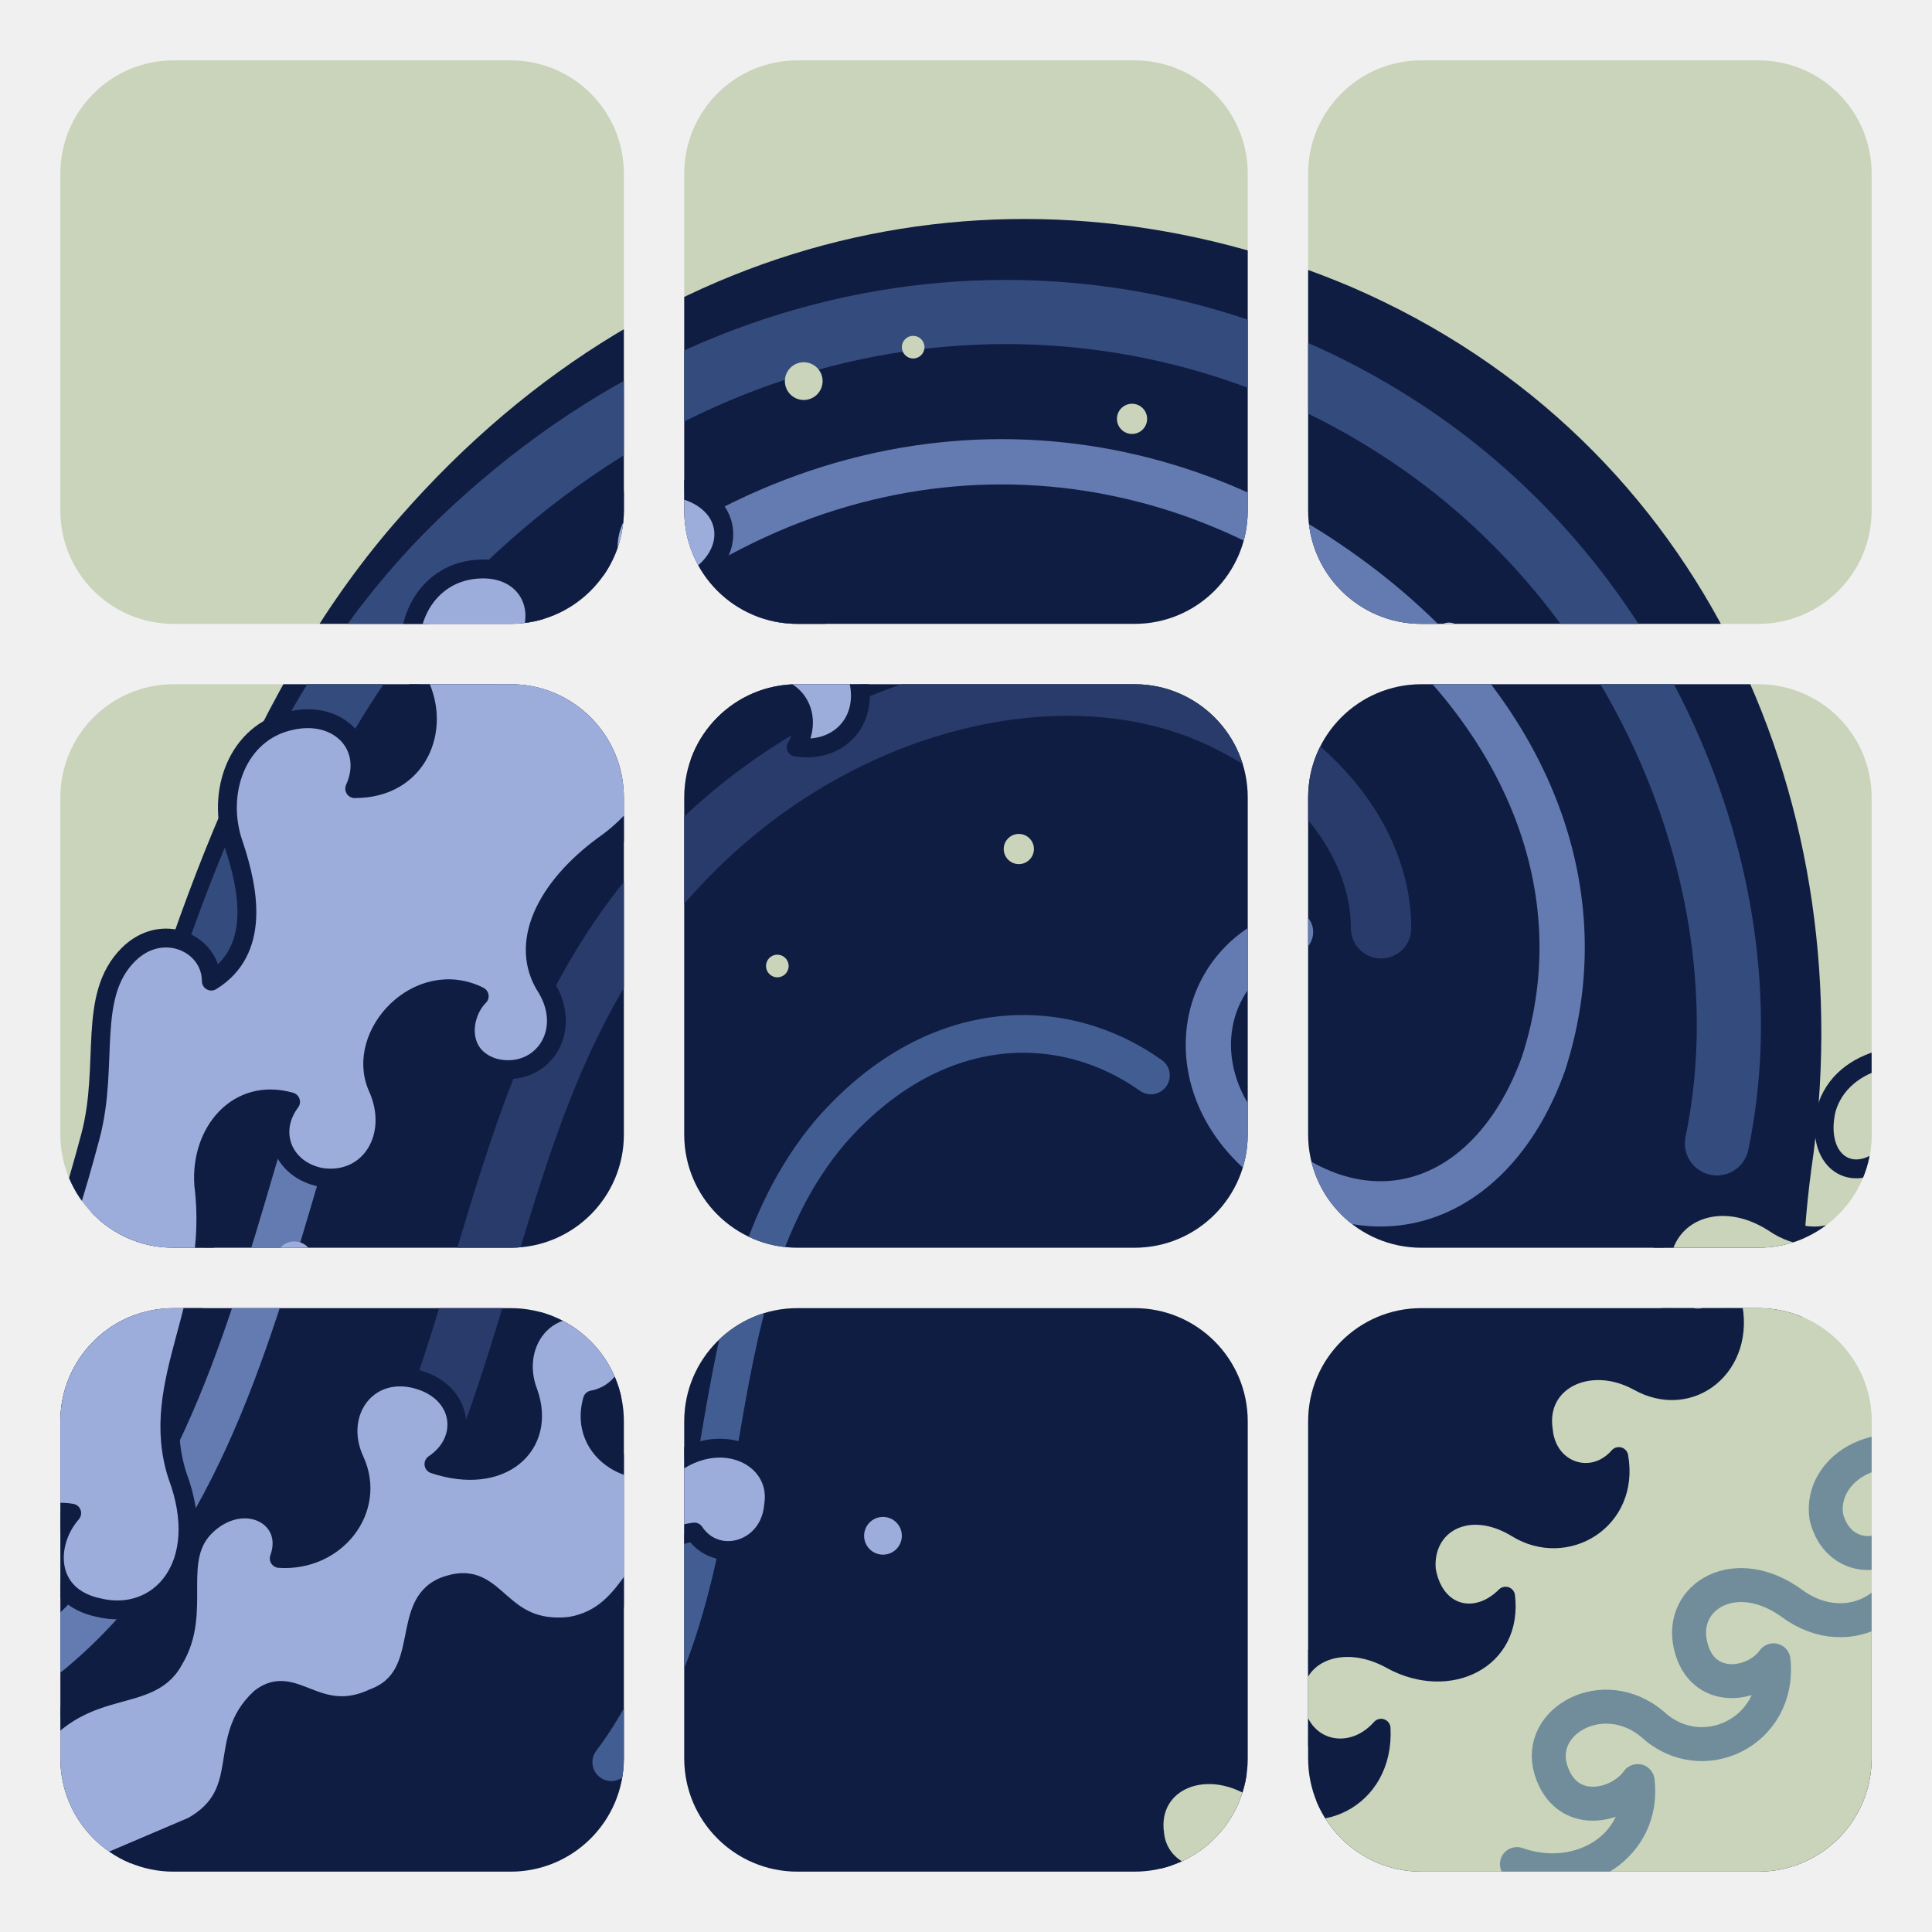
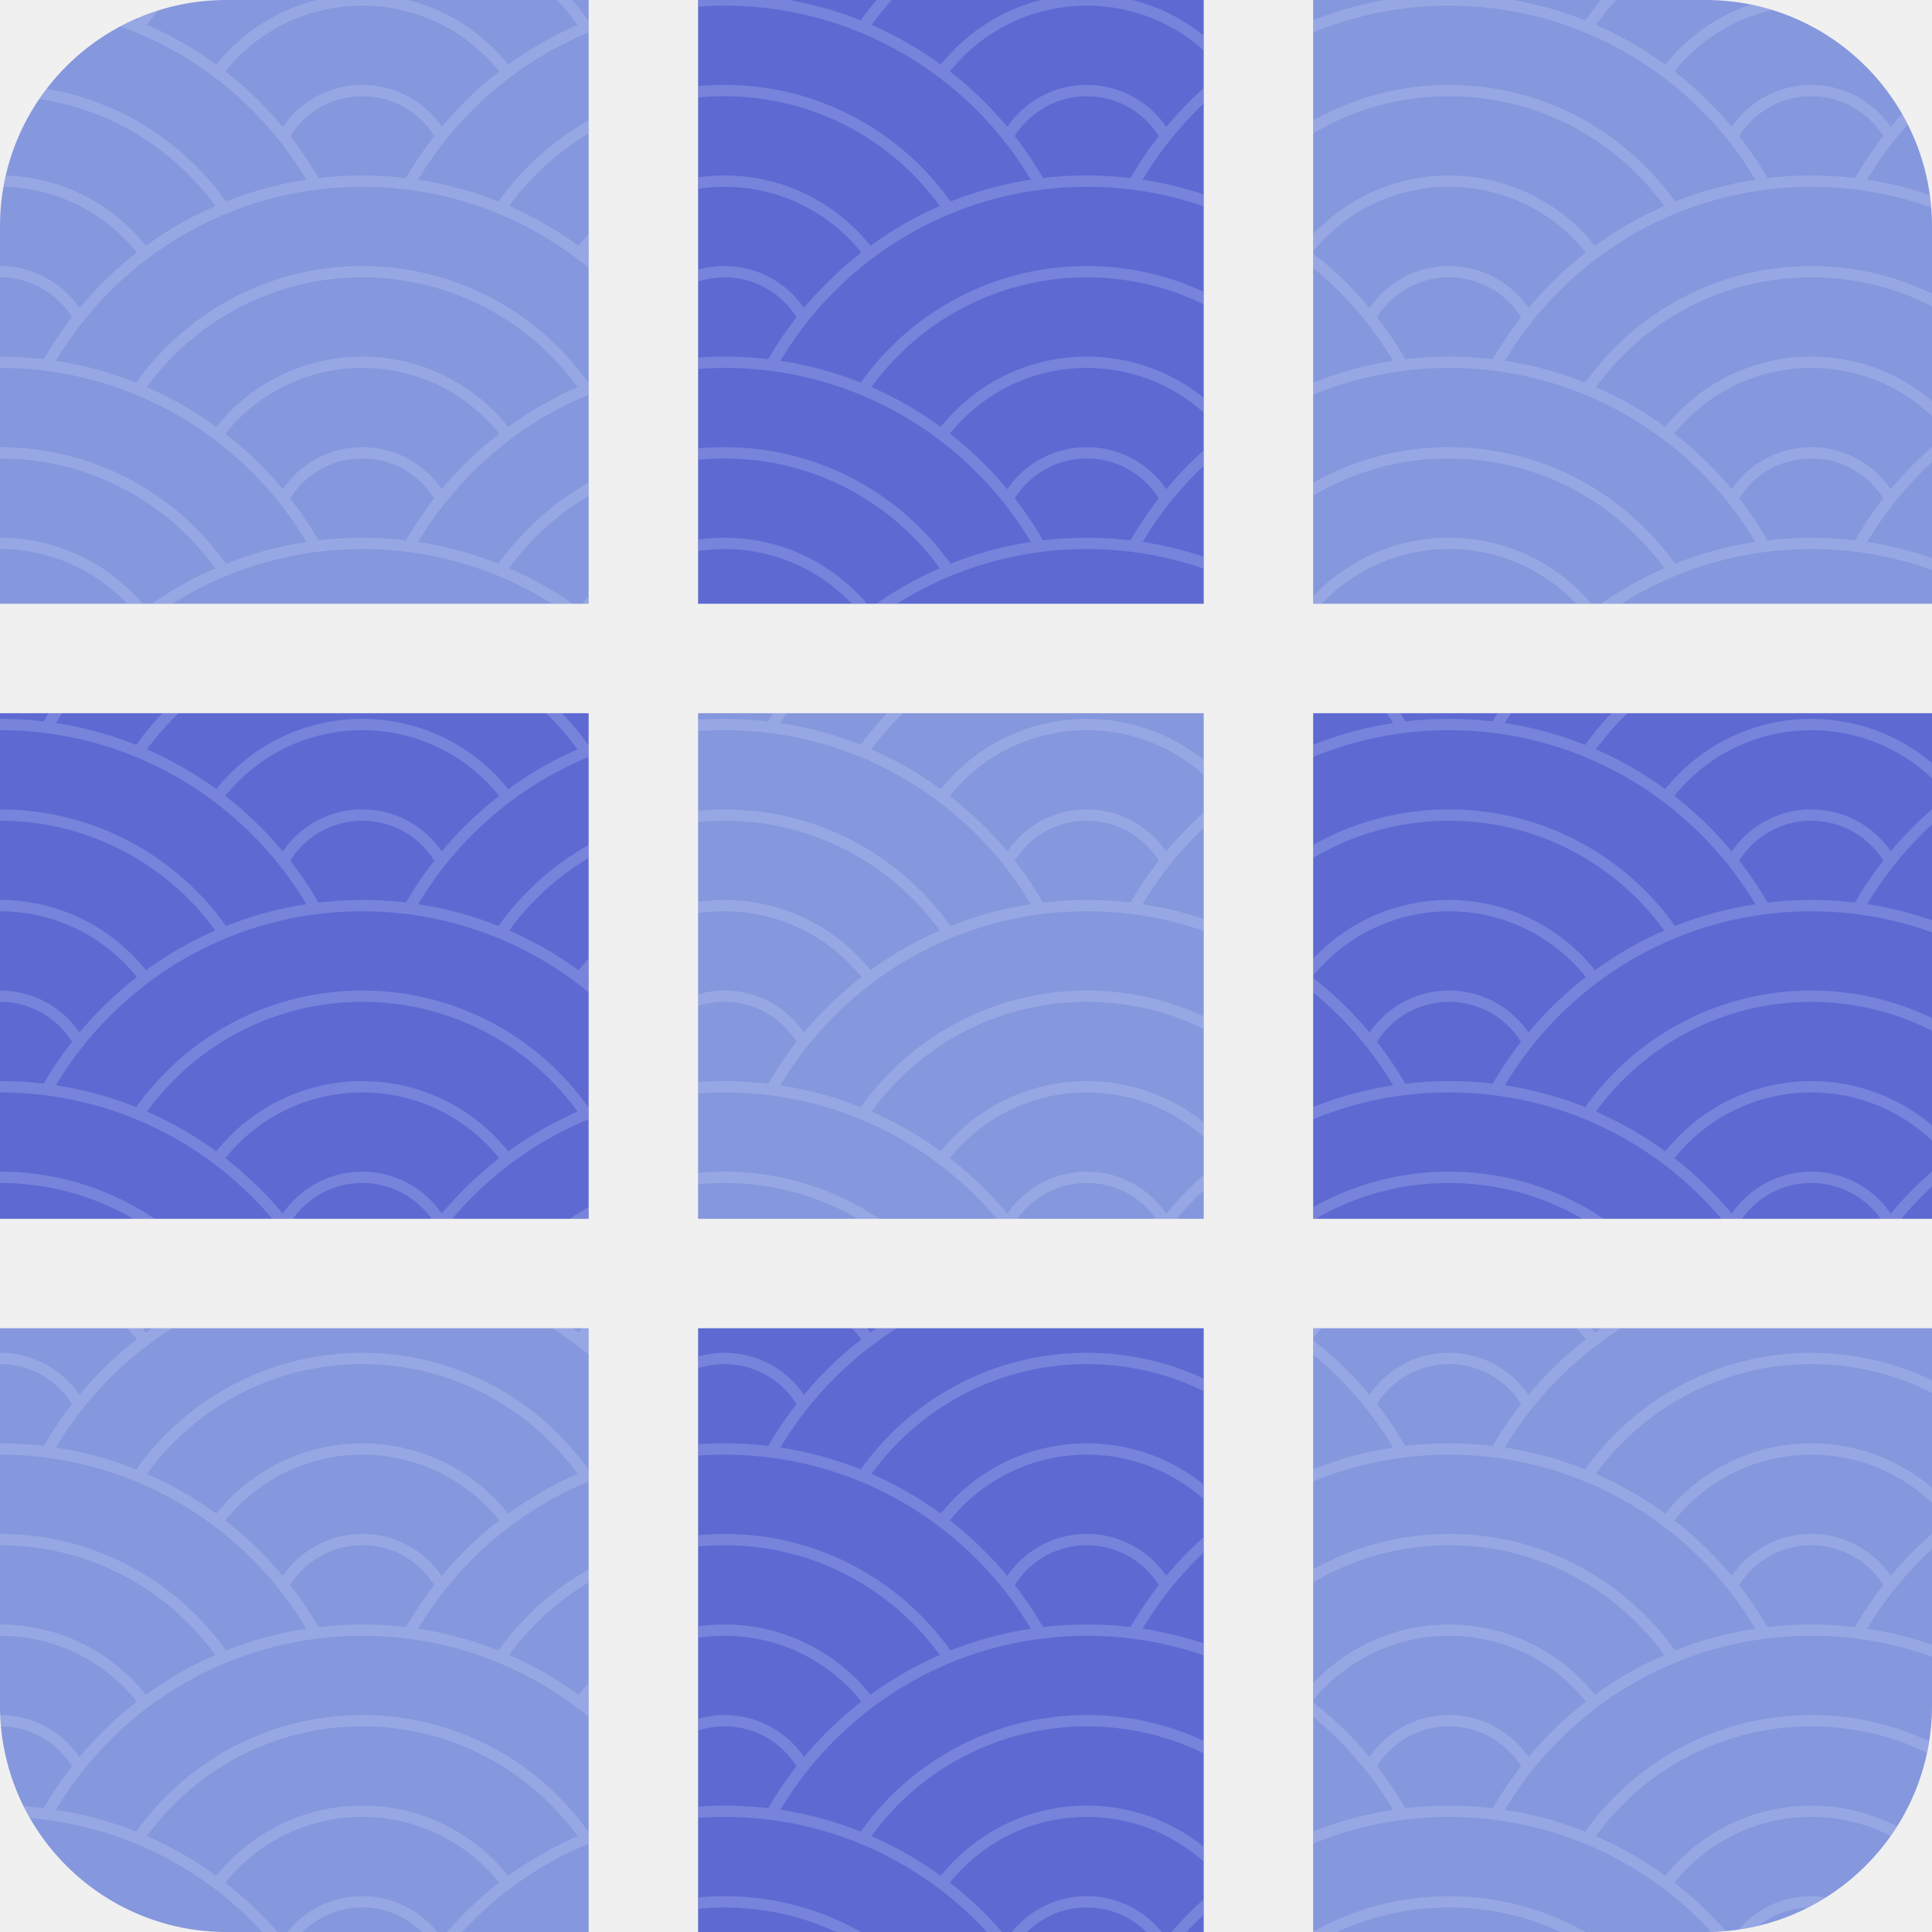
- <svg xmlns="http://www.w3.org/2000/svg" role="img" aria-labelledby="logo-title" viewBox="0 0 512 512" width="512" height="512">
+ <svg xmlns="http://www.w3.org/2000/svg" width="512" height="512" viewBox="0 0 512 512" role="img" aria-labelledby="logo-title">
  <defs>
-     <clipPath id="c00">
-       <rect x="16.00" y="16.00" width="149.33" height="149.33" rx="30.0" />
+     <clipPath id="outline">
+       <rect width="512" height="512" rx="60" />
    </clipPath>
-     <clipPath id="c01">
-       <rect x="181.33" y="16.00" width="149.33" height="149.33" rx="30.0" />
+     <clipPath id="screens">
+       <path d="M0 0h156v160H0z M185 0h134v160H185z M348 0h164v160H348z M0 189h156v134H0z M185 189h134v134H185z M348 189h164v134H348z M0 352h156v160H0z M185 352h134v160H185z M348 352h164v160H348z" />
    </clipPath>
-     <clipPath id="c02">
-       <rect x="346.67" y="16.00" width="149.33" height="149.33" rx="30.0" />
-     </clipPath>
-     <clipPath id="c10">
-       <rect x="16.00" y="181.33" width="149.33" height="149.33" rx="30.0" />
-     </clipPath>
-     <clipPath id="c11">
-       <rect x="181.33" y="181.33" width="149.33" height="149.33" rx="30.0" />
-     </clipPath>
-     <clipPath id="c12">
-       <rect x="346.67" y="181.33" width="149.33" height="149.33" rx="30.0" />
-     </clipPath>
-     <clipPath id="c20">
-       <rect x="16.00" y="346.67" width="149.33" height="149.33" rx="30.0" />
-     </clipPath>
-     <clipPath id="c21">
-       <rect x="181.33" y="346.67" width="149.33" height="149.33" rx="30.0" />
-     </clipPath>
-     <clipPath id="c22">
-       <rect x="346.67" y="346.67" width="149.33" height="149.33" rx="30.0" />
-     </clipPath>
-     <g id="scene" stroke-linecap="round" stroke-linejoin="round">
-       <rect width="512" height="512" fill="#c9d4ba" />
-       <path d="M-20 472C18 389 28 225 106 137C176 57 273 40 358 76C453 117 494 215 480 310C469 393 498 458 540 484V540H-20Z" fill="#101d43" />
-       <path d="M-8 412C49 348 41 218 126 140C202 70 300 68 370 113C436 155 469 236 455 303" fill="none" stroke="#344b7d" stroke-width="17" />
-       <path d="M13 438C88 376 69 248 147 174C211 112 289 110 347 146C402 181 425 233 409 282C396 318 365 330 337 308C312 289 316 256 342 247" fill="none" stroke="#637bb1" stroke-width="12" />
-       <path d="M78 441C135 377 122 289 181 228C222 185 282 171 323 190C351 203 366 225 366 246" fill="none" stroke="#293b6a" stroke-width="16" />
-       <path d="M162 467C199 418 182 345 220 300C247 269 281 268 305 285" fill="none" stroke="#425d92" stroke-width="10" />
-       <path d="M-14 384C7 357 16 331 24 301C29 282 23 264 34 253C43 244 56 250 56 260C69 252 66 236 62 224C57 210 63 194 77 191C90 188 99 198 94 209C111 209 117 193 111 181C105 169 111 153 125 151C139 149 146 161 139 172C155 176 165 164 162 151C158 137 169 125 182 130C194 134 195 146 185 153C196 167 217 161 225 174C233 188 224 200 211 198C217 188 208 178 198 184C181 193 176 213 160 224C145 235 137 250 145 262C152 274 143 286 131 283C121 280 122 269 127 264C111 256 94 274 100 288C106 301 98 314 85 312C75 310 71 300 77 292C63 288 53 300 54 314C58 346 39 366 47 391C56 415 42 430 26 426C12 423 12 409 19 401C7 399-3 409-14 425Z" fill="#9daddb" stroke="#101d43" stroke-width="5" />
-       <path d="M5 468C20 443 39 453 46 440C54 427 45 413 55 404C65 395 78 402 74 413C89 414 100 400 94 387C88 374 98 361 112 366C123 370 124 382 115 388C133 394 145 383 140 369C135 356 145 343 159 348C173 354 168 369 157 371C153 385 169 394 180 387C193 379 207 387 205 399C204 411 190 415 184 406C168 408 169 428 151 431C132 433 132 416 119 420C105 424 115 444 99 450C84 457 78 443 69 450C57 461 67 475 51 484L-10 510Z" fill="#9daddb" stroke="#101d43" stroke-width="5" />
-       <path d="M524 283C507 276 488 280 484 294C481 307 490 314 499 307C499 324 483 333 470 324C456 315 441 321 440 335C439 348 450 354 459 345C463 362 448 374 434 366C421 359 407 366 409 379C410 390 422 394 429 386C432 403 415 413 402 405C389 397 377 404 378 416C380 428 391 431 399 423C401 440 384 448 369 440C355 432 341 439 343 452C345 464 358 467 366 458C367 477 348 486 334 475C320 465 304 472 306 486C307 496 319 501 327 494L329 527H529Z" fill="#c9d4ba" stroke="#101d43" stroke-width="5" />
-       <path d="M518 389C499 378 482 389 484 402C487 414 500 414 505 406C509 425 490 436 475 425C460 414 445 423 448 436C451 449 465 447 470 440C472 459 451 469 438 457C425 446 407 456 411 469C415 482 429 479 434 472C436 489 419 500 402 494" fill="none" stroke="#718d9b" stroke-width="9" />
-       <g fill="#c9d4ba">
-         <circle cx="213" cy="101" r="5" />
-         <circle cx="242" cy="92" r="3" />
-         <circle cx="300" cy="111" r="4" />
-         <circle cx="384" cy="169" r="4" />
-         <circle cx="270" cy="225" r="4" />
-         <circle cx="206" cy="256" r="3" />
+     <mask id="wave-lines" maskUnits="userSpaceOnUse" x="0" y="0" width="512" height="512">
+       <g stroke="#fff" stroke-width="3" fill="none">
+         <path d="M-288 0a96 96 0 0 1 192 0Z" fill="#000" stroke="none" />
+         <path d="M-288 0a96 96 0 0 1 192 0 M-264 0a72 72 0 0 1 144 0 M-240 0a48 48 0 0 1 96 0 M-216 0a24 24 0 0 1 48 0" />
+         <path d="M-96 0a96 96 0 0 1 192 0Z" fill="#000" stroke="none" />
+         <path d="M-96 0a96 96 0 0 1 192 0 M-72 0a72 72 0 0 1 144 0 M-48 0a48 48 0 0 1 96 0 M-24 0a24 24 0 0 1 48 0" />
+         <path d="M96 0a96 96 0 0 1 192 0Z" fill="#000" stroke="none" />
+         <path d="M96 0a96 96 0 0 1 192 0 M120 0a72 72 0 0 1 144 0 M144 0a48 48 0 0 1 96 0 M168 0a24 24 0 0 1 48 0" />
+         <path d="M288 0a96 96 0 0 1 192 0Z" fill="#000" stroke="none" />
+         <path d="M288 0a96 96 0 0 1 192 0 M312 0a72 72 0 0 1 144 0 M336 0a48 48 0 0 1 96 0 M360 0a24 24 0 0 1 48 0" />
+         <path d="M480 0a96 96 0 0 1 192 0Z" fill="#000" stroke="none" />
+         <path d="M480 0a96 96 0 0 1 192 0 M504 0a72 72 0 0 1 144 0 M528 0a48 48 0 0 1 96 0 M552 0a24 24 0 0 1 48 0" />
+         <path d="M672 0a96 96 0 0 1 192 0Z" fill="#000" stroke="none" />
+         <path d="M672 0a96 96 0 0 1 192 0 M696 0a72 72 0 0 1 144 0 M720 0a48 48 0 0 1 96 0 M744 0a24 24 0 0 1 48 0" />
+         <path d="M-192 48a96 96 0 0 1 192 0Z" fill="#000" stroke="none" />
+         <path d="M-192 48a96 96 0 0 1 192 0 M-168 48a72 72 0 0 1 144 0 M-144 48a48 48 0 0 1 96 0 M-120 48a24 24 0 0 1 48 0" />
+         <path d="M0 48a96 96 0 0 1 192 0Z" fill="#000" stroke="none" />
+         <path d="M0 48a96 96 0 0 1 192 0 M24 48a72 72 0 0 1 144 0 M48 48a48 48 0 0 1 96 0 M72 48a24 24 0 0 1 48 0" />
+         <path d="M192 48a96 96 0 0 1 192 0Z" fill="#000" stroke="none" />
+         <path d="M192 48a96 96 0 0 1 192 0 M216 48a72 72 0 0 1 144 0 M240 48a48 48 0 0 1 96 0 M264 48a24 24 0 0 1 48 0" />
+         <path d="M384 48a96 96 0 0 1 192 0Z" fill="#000" stroke="none" />
+         <path d="M384 48a96 96 0 0 1 192 0 M408 48a72 72 0 0 1 144 0 M432 48a48 48 0 0 1 96 0 M456 48a24 24 0 0 1 48 0" />
+         <path d="M576 48a96 96 0 0 1 192 0Z" fill="#000" stroke="none" />
+         <path d="M576 48a96 96 0 0 1 192 0 M600 48a72 72 0 0 1 144 0 M624 48a48 48 0 0 1 96 0 M648 48a24 24 0 0 1 48 0" />
+         <path d="M-288 96a96 96 0 0 1 192 0Z" fill="#000" stroke="none" />
+         <path d="M-288 96a96 96 0 0 1 192 0 M-264 96a72 72 0 0 1 144 0 M-240 96a48 48 0 0 1 96 0 M-216 96a24 24 0 0 1 48 0" />
+         <path d="M-96 96a96 96 0 0 1 192 0Z" fill="#000" stroke="none" />
+         <path d="M-96 96a96 96 0 0 1 192 0 M-72 96a72 72 0 0 1 144 0 M-48 96a48 48 0 0 1 96 0 M-24 96a24 24 0 0 1 48 0" />
+         <path d="M96 96a96 96 0 0 1 192 0Z" fill="#000" stroke="none" />
+         <path d="M96 96a96 96 0 0 1 192 0 M120 96a72 72 0 0 1 144 0 M144 96a48 48 0 0 1 96 0 M168 96a24 24 0 0 1 48 0" />
+         <path d="M288 96a96 96 0 0 1 192 0Z" fill="#000" stroke="none" />
+         <path d="M288 96a96 96 0 0 1 192 0 M312 96a72 72 0 0 1 144 0 M336 96a48 48 0 0 1 96 0 M360 96a24 24 0 0 1 48 0" />
+         <path d="M480 96a96 96 0 0 1 192 0Z" fill="#000" stroke="none" />
+         <path d="M480 96a96 96 0 0 1 192 0 M504 96a72 72 0 0 1 144 0 M528 96a48 48 0 0 1 96 0 M552 96a24 24 0 0 1 48 0" />
+         <path d="M672 96a96 96 0 0 1 192 0Z" fill="#000" stroke="none" />
+         <path d="M672 96a96 96 0 0 1 192 0 M696 96a72 72 0 0 1 144 0 M720 96a48 48 0 0 1 96 0 M744 96a24 24 0 0 1 48 0" />
+         <path d="M-192 144a96 96 0 0 1 192 0Z" fill="#000" stroke="none" />
+         <path d="M-192 144a96 96 0 0 1 192 0 M-168 144a72 72 0 0 1 144 0 M-144 144a48 48 0 0 1 96 0 M-120 144a24 24 0 0 1 48 0" />
+         <path d="M0 144a96 96 0 0 1 192 0Z" fill="#000" stroke="none" />
+         <path d="M0 144a96 96 0 0 1 192 0 M24 144a72 72 0 0 1 144 0 M48 144a48 48 0 0 1 96 0 M72 144a24 24 0 0 1 48 0" />
+         <path d="M192 144a96 96 0 0 1 192 0Z" fill="#000" stroke="none" />
+         <path d="M192 144a96 96 0 0 1 192 0 M216 144a72 72 0 0 1 144 0 M240 144a48 48 0 0 1 96 0 M264 144a24 24 0 0 1 48 0" />
+         <path d="M384 144a96 96 0 0 1 192 0Z" fill="#000" stroke="none" />
+         <path d="M384 144a96 96 0 0 1 192 0 M408 144a72 72 0 0 1 144 0 M432 144a48 48 0 0 1 96 0 M456 144a24 24 0 0 1 48 0" />
+         <path d="M576 144a96 96 0 0 1 192 0Z" fill="#000" stroke="none" />
+         <path d="M576 144a96 96 0 0 1 192 0 M600 144a72 72 0 0 1 144 0 M624 144a48 48 0 0 1 96 0 M648 144a24 24 0 0 1 48 0" />
+         <path d="M-288 192a96 96 0 0 1 192 0Z" fill="#000" stroke="none" />
+         <path d="M-288 192a96 96 0 0 1 192 0 M-264 192a72 72 0 0 1 144 0 M-240 192a48 48 0 0 1 96 0 M-216 192a24 24 0 0 1 48 0" />
+         <path d="M-96 192a96 96 0 0 1 192 0Z" fill="#000" stroke="none" />
+         <path d="M-96 192a96 96 0 0 1 192 0 M-72 192a72 72 0 0 1 144 0 M-48 192a48 48 0 0 1 96 0 M-24 192a24 24 0 0 1 48 0" />
+         <path d="M96 192a96 96 0 0 1 192 0Z" fill="#000" stroke="none" />
+         <path d="M96 192a96 96 0 0 1 192 0 M120 192a72 72 0 0 1 144 0 M144 192a48 48 0 0 1 96 0 M168 192a24 24 0 0 1 48 0" />
+         <path d="M288 192a96 96 0 0 1 192 0Z" fill="#000" stroke="none" />
+         <path d="M288 192a96 96 0 0 1 192 0 M312 192a72 72 0 0 1 144 0 M336 192a48 48 0 0 1 96 0 M360 192a24 24 0 0 1 48 0" />
+         <path d="M480 192a96 96 0 0 1 192 0Z" fill="#000" stroke="none" />
+         <path d="M480 192a96 96 0 0 1 192 0 M504 192a72 72 0 0 1 144 0 M528 192a48 48 0 0 1 96 0 M552 192a24 24 0 0 1 48 0" />
+         <path d="M672 192a96 96 0 0 1 192 0Z" fill="#000" stroke="none" />
+         <path d="M672 192a96 96 0 0 1 192 0 M696 192a72 72 0 0 1 144 0 M720 192a48 48 0 0 1 96 0 M744 192a24 24 0 0 1 48 0" />
+         <path d="M-192 240a96 96 0 0 1 192 0Z" fill="#000" stroke="none" />
+         <path d="M-192 240a96 96 0 0 1 192 0 M-168 240a72 72 0 0 1 144 0 M-144 240a48 48 0 0 1 96 0 M-120 240a24 24 0 0 1 48 0" />
+         <path d="M0 240a96 96 0 0 1 192 0Z" fill="#000" stroke="none" />
+         <path d="M0 240a96 96 0 0 1 192 0 M24 240a72 72 0 0 1 144 0 M48 240a48 48 0 0 1 96 0 M72 240a24 24 0 0 1 48 0" />
+         <path d="M192 240a96 96 0 0 1 192 0Z" fill="#000" stroke="none" />
+         <path d="M192 240a96 96 0 0 1 192 0 M216 240a72 72 0 0 1 144 0 M240 240a48 48 0 0 1 96 0 M264 240a24 24 0 0 1 48 0" />
+         <path d="M384 240a96 96 0 0 1 192 0Z" fill="#000" stroke="none" />
+         <path d="M384 240a96 96 0 0 1 192 0 M408 240a72 72 0 0 1 144 0 M432 240a48 48 0 0 1 96 0 M456 240a24 24 0 0 1 48 0" />
+         <path d="M576 240a96 96 0 0 1 192 0Z" fill="#000" stroke="none" />
+         <path d="M576 240a96 96 0 0 1 192 0 M600 240a72 72 0 0 1 144 0 M624 240a48 48 0 0 1 96 0 M648 240a24 24 0 0 1 48 0" />
+         <path d="M-288 288a96 96 0 0 1 192 0Z" fill="#000" stroke="none" />
+         <path d="M-288 288a96 96 0 0 1 192 0 M-264 288a72 72 0 0 1 144 0 M-240 288a48 48 0 0 1 96 0 M-216 288a24 24 0 0 1 48 0" />
+         <path d="M-96 288a96 96 0 0 1 192 0Z" fill="#000" stroke="none" />
+         <path d="M-96 288a96 96 0 0 1 192 0 M-72 288a72 72 0 0 1 144 0 M-48 288a48 48 0 0 1 96 0 M-24 288a24 24 0 0 1 48 0" />
+         <path d="M96 288a96 96 0 0 1 192 0Z" fill="#000" stroke="none" />
+         <path d="M96 288a96 96 0 0 1 192 0 M120 288a72 72 0 0 1 144 0 M144 288a48 48 0 0 1 96 0 M168 288a24 24 0 0 1 48 0" />
+         <path d="M288 288a96 96 0 0 1 192 0Z" fill="#000" stroke="none" />
+         <path d="M288 288a96 96 0 0 1 192 0 M312 288a72 72 0 0 1 144 0 M336 288a48 48 0 0 1 96 0 M360 288a24 24 0 0 1 48 0" />
+         <path d="M480 288a96 96 0 0 1 192 0Z" fill="#000" stroke="none" />
+         <path d="M480 288a96 96 0 0 1 192 0 M504 288a72 72 0 0 1 144 0 M528 288a48 48 0 0 1 96 0 M552 288a24 24 0 0 1 48 0" />
+         <path d="M672 288a96 96 0 0 1 192 0Z" fill="#000" stroke="none" />
+         <path d="M672 288a96 96 0 0 1 192 0 M696 288a72 72 0 0 1 144 0 M720 288a48 48 0 0 1 96 0 M744 288a24 24 0 0 1 48 0" />
+         <path d="M-192 336a96 96 0 0 1 192 0Z" fill="#000" stroke="none" />
+         <path d="M-192 336a96 96 0 0 1 192 0 M-168 336a72 72 0 0 1 144 0 M-144 336a48 48 0 0 1 96 0 M-120 336a24 24 0 0 1 48 0" />
+         <path d="M0 336a96 96 0 0 1 192 0Z" fill="#000" stroke="none" />
+         <path d="M0 336a96 96 0 0 1 192 0 M24 336a72 72 0 0 1 144 0 M48 336a48 48 0 0 1 96 0 M72 336a24 24 0 0 1 48 0" />
+         <path d="M192 336a96 96 0 0 1 192 0Z" fill="#000" stroke="none" />
+         <path d="M192 336a96 96 0 0 1 192 0 M216 336a72 72 0 0 1 144 0 M240 336a48 48 0 0 1 96 0 M264 336a24 24 0 0 1 48 0" />
+         <path d="M384 336a96 96 0 0 1 192 0Z" fill="#000" stroke="none" />
+         <path d="M384 336a96 96 0 0 1 192 0 M408 336a72 72 0 0 1 144 0 M432 336a48 48 0 0 1 96 0 M456 336a24 24 0 0 1 48 0" />
+         <path d="M576 336a96 96 0 0 1 192 0Z" fill="#000" stroke="none" />
+         <path d="M576 336a96 96 0 0 1 192 0 M600 336a72 72 0 0 1 144 0 M624 336a48 48 0 0 1 96 0 M648 336a24 24 0 0 1 48 0" />
+         <path d="M-288 384a96 96 0 0 1 192 0Z" fill="#000" stroke="none" />
+         <path d="M-288 384a96 96 0 0 1 192 0 M-264 384a72 72 0 0 1 144 0 M-240 384a48 48 0 0 1 96 0 M-216 384a24 24 0 0 1 48 0" />
+         <path d="M-96 384a96 96 0 0 1 192 0Z" fill="#000" stroke="none" />
+         <path d="M-96 384a96 96 0 0 1 192 0 M-72 384a72 72 0 0 1 144 0 M-48 384a48 48 0 0 1 96 0 M-24 384a24 24 0 0 1 48 0" />
+         <path d="M96 384a96 96 0 0 1 192 0Z" fill="#000" stroke="none" />
+         <path d="M96 384a96 96 0 0 1 192 0 M120 384a72 72 0 0 1 144 0 M144 384a48 48 0 0 1 96 0 M168 384a24 24 0 0 1 48 0" />
+         <path d="M288 384a96 96 0 0 1 192 0Z" fill="#000" stroke="none" />
+         <path d="M288 384a96 96 0 0 1 192 0 M312 384a72 72 0 0 1 144 0 M336 384a48 48 0 0 1 96 0 M360 384a24 24 0 0 1 48 0" />
+         <path d="M480 384a96 96 0 0 1 192 0Z" fill="#000" stroke="none" />
+         <path d="M480 384a96 96 0 0 1 192 0 M504 384a72 72 0 0 1 144 0 M528 384a48 48 0 0 1 96 0 M552 384a24 24 0 0 1 48 0" />
+         <path d="M672 384a96 96 0 0 1 192 0Z" fill="#000" stroke="none" />
+         <path d="M672 384a96 96 0 0 1 192 0 M696 384a72 72 0 0 1 144 0 M720 384a48 48 0 0 1 96 0 M744 384a24 24 0 0 1 48 0" />
+         <path d="M-192 432a96 96 0 0 1 192 0Z" fill="#000" stroke="none" />
+         <path d="M-192 432a96 96 0 0 1 192 0 M-168 432a72 72 0 0 1 144 0 M-144 432a48 48 0 0 1 96 0 M-120 432a24 24 0 0 1 48 0" />
+         <path d="M0 432a96 96 0 0 1 192 0Z" fill="#000" stroke="none" />
+         <path d="M0 432a96 96 0 0 1 192 0 M24 432a72 72 0 0 1 144 0 M48 432a48 48 0 0 1 96 0 M72 432a24 24 0 0 1 48 0" />
+         <path d="M192 432a96 96 0 0 1 192 0Z" fill="#000" stroke="none" />
+         <path d="M192 432a96 96 0 0 1 192 0 M216 432a72 72 0 0 1 144 0 M240 432a48 48 0 0 1 96 0 M264 432a24 24 0 0 1 48 0" />
+         <path d="M384 432a96 96 0 0 1 192 0Z" fill="#000" stroke="none" />
+         <path d="M384 432a96 96 0 0 1 192 0 M408 432a72 72 0 0 1 144 0 M432 432a48 48 0 0 1 96 0 M456 432a24 24 0 0 1 48 0" />
+         <path d="M576 432a96 96 0 0 1 192 0Z" fill="#000" stroke="none" />
+         <path d="M576 432a96 96 0 0 1 192 0 M600 432a72 72 0 0 1 144 0 M624 432a48 48 0 0 1 96 0 M648 432a24 24 0 0 1 48 0" />
+         <path d="M-288 480a96 96 0 0 1 192 0Z" fill="#000" stroke="none" />
+         <path d="M-288 480a96 96 0 0 1 192 0 M-264 480a72 72 0 0 1 144 0 M-240 480a48 48 0 0 1 96 0 M-216 480a24 24 0 0 1 48 0" />
+         <path d="M-96 480a96 96 0 0 1 192 0Z" fill="#000" stroke="none" />
+         <path d="M-96 480a96 96 0 0 1 192 0 M-72 480a72 72 0 0 1 144 0 M-48 480a48 48 0 0 1 96 0 M-24 480a24 24 0 0 1 48 0" />
+         <path d="M96 480a96 96 0 0 1 192 0Z" fill="#000" stroke="none" />
+         <path d="M96 480a96 96 0 0 1 192 0 M120 480a72 72 0 0 1 144 0 M144 480a48 48 0 0 1 96 0 M168 480a24 24 0 0 1 48 0" />
+         <path d="M288 480a96 96 0 0 1 192 0Z" fill="#000" stroke="none" />
+         <path d="M288 480a96 96 0 0 1 192 0 M312 480a72 72 0 0 1 144 0 M336 480a48 48 0 0 1 96 0 M360 480a24 24 0 0 1 48 0" />
+         <path d="M480 480a96 96 0 0 1 192 0Z" fill="#000" stroke="none" />
+         <path d="M480 480a96 96 0 0 1 192 0 M504 480a72 72 0 0 1 144 0 M528 480a48 48 0 0 1 96 0 M552 480a24 24 0 0 1 48 0" />
+         <path d="M672 480a96 96 0 0 1 192 0Z" fill="#000" stroke="none" />
+         <path d="M672 480a96 96 0 0 1 192 0 M696 480a72 72 0 0 1 144 0 M720 480a48 48 0 0 1 96 0 M744 480a24 24 0 0 1 48 0" />
+         <path d="M-192 528a96 96 0 0 1 192 0Z" fill="#000" stroke="none" />
+         <path d="M-192 528a96 96 0 0 1 192 0 M-168 528a72 72 0 0 1 144 0 M-144 528a48 48 0 0 1 96 0 M-120 528a24 24 0 0 1 48 0" />
+         <path d="M0 528a96 96 0 0 1 192 0Z" fill="#000" stroke="none" />
+         <path d="M0 528a96 96 0 0 1 192 0 M24 528a72 72 0 0 1 144 0 M48 528a48 48 0 0 1 96 0 M72 528a24 24 0 0 1 48 0" />
+         <path d="M192 528a96 96 0 0 1 192 0Z" fill="#000" stroke="none" />
+         <path d="M192 528a96 96 0 0 1 192 0 M216 528a72 72 0 0 1 144 0 M240 528a48 48 0 0 1 96 0 M264 528a24 24 0 0 1 48 0" />
+         <path d="M384 528a96 96 0 0 1 192 0Z" fill="#000" stroke="none" />
+         <path d="M384 528a96 96 0 0 1 192 0 M408 528a72 72 0 0 1 144 0 M432 528a48 48 0 0 1 96 0 M456 528a24 24 0 0 1 48 0" />
+         <path d="M576 528a96 96 0 0 1 192 0Z" fill="#000" stroke="none" />
+         <path d="M576 528a96 96 0 0 1 192 0 M600 528a72 72 0 0 1 144 0 M624 528a48 48 0 0 1 96 0 M648 528a24 24 0 0 1 48 0" />
+         <path d="M-288 576a96 96 0 0 1 192 0Z" fill="#000" stroke="none" />
+         <path d="M-288 576a96 96 0 0 1 192 0 M-264 576a72 72 0 0 1 144 0 M-240 576a48 48 0 0 1 96 0 M-216 576a24 24 0 0 1 48 0" />
+         <path d="M-96 576a96 96 0 0 1 192 0Z" fill="#000" stroke="none" />
+         <path d="M-96 576a96 96 0 0 1 192 0 M-72 576a72 72 0 0 1 144 0 M-48 576a48 48 0 0 1 96 0 M-24 576a24 24 0 0 1 48 0" />
+         <path d="M96 576a96 96 0 0 1 192 0Z" fill="#000" stroke="none" />
+         <path d="M96 576a96 96 0 0 1 192 0 M120 576a72 72 0 0 1 144 0 M144 576a48 48 0 0 1 96 0 M168 576a24 24 0 0 1 48 0" />
+         <path d="M288 576a96 96 0 0 1 192 0Z" fill="#000" stroke="none" />
+         <path d="M288 576a96 96 0 0 1 192 0 M312 576a72 72 0 0 1 144 0 M336 576a48 48 0 0 1 96 0 M360 576a24 24 0 0 1 48 0" />
+         <path d="M480 576a96 96 0 0 1 192 0Z" fill="#000" stroke="none" />
+         <path d="M480 576a96 96 0 0 1 192 0 M504 576a72 72 0 0 1 144 0 M528 576a48 48 0 0 1 96 0 M552 576a24 24 0 0 1 48 0" />
+         <path d="M672 576a96 96 0 0 1 192 0Z" fill="#000" stroke="none" />
+         <path d="M672 576a96 96 0 0 1 192 0 M696 576a72 72 0 0 1 144 0 M720 576a48 48 0 0 1 96 0 M744 576a24 24 0 0 1 48 0" />
      </g>
-       <g fill="#9daddb">
-         <circle cx="78" cy="334" r="5" />
-         <circle cx="174" cy="311" r="4" />
-         <circle cx="234" cy="407" r="5" />
-       </g>
+     </mask>
+   </defs>
+   <g clip-path="url(#outline)">
+     <g fill="#8597dd">
+       <path d="M0 0h156v160H0z M348 0h164v160H348z M185 189h134v134H185z M0 352h156v160H0z M348 352h164v160H348z" />
    </g>
-   </defs>
-   <g>
-     <g clip-path="url(#c00)">
-       <use href="#scene" />
+     <g fill="#5e6ad2">
+       <path d="M185 0h134v160H185z M0 189h156v134H0z M348 189h164v134H348z M185 352h134v160H185z" />
    </g>
-     <g clip-path="url(#c01)">
-       <use href="#scene" />
-     </g>
-     <g clip-path="url(#c02)">
-       <use href="#scene" />
-     </g>
-     <g clip-path="url(#c10)">
-       <use href="#scene" />
-     </g>
-     <g clip-path="url(#c11)">
-       <use href="#scene" />
-     </g>
-     <g clip-path="url(#c12)">
-       <use href="#scene" />
-     </g>
-     <g clip-path="url(#c20)">
-       <use href="#scene" />
-     </g>
-     <g clip-path="url(#c21)">
-       <use href="#scene" />
-     </g>
-     <g clip-path="url(#c22)">
-       <use href="#scene" />
-     </g>
+     <rect width="512" height="512" fill="#e0e7ff" opacity=".2" mask="url(#wave-lines)" clip-path="url(#screens)" />
  </g>
</svg>
